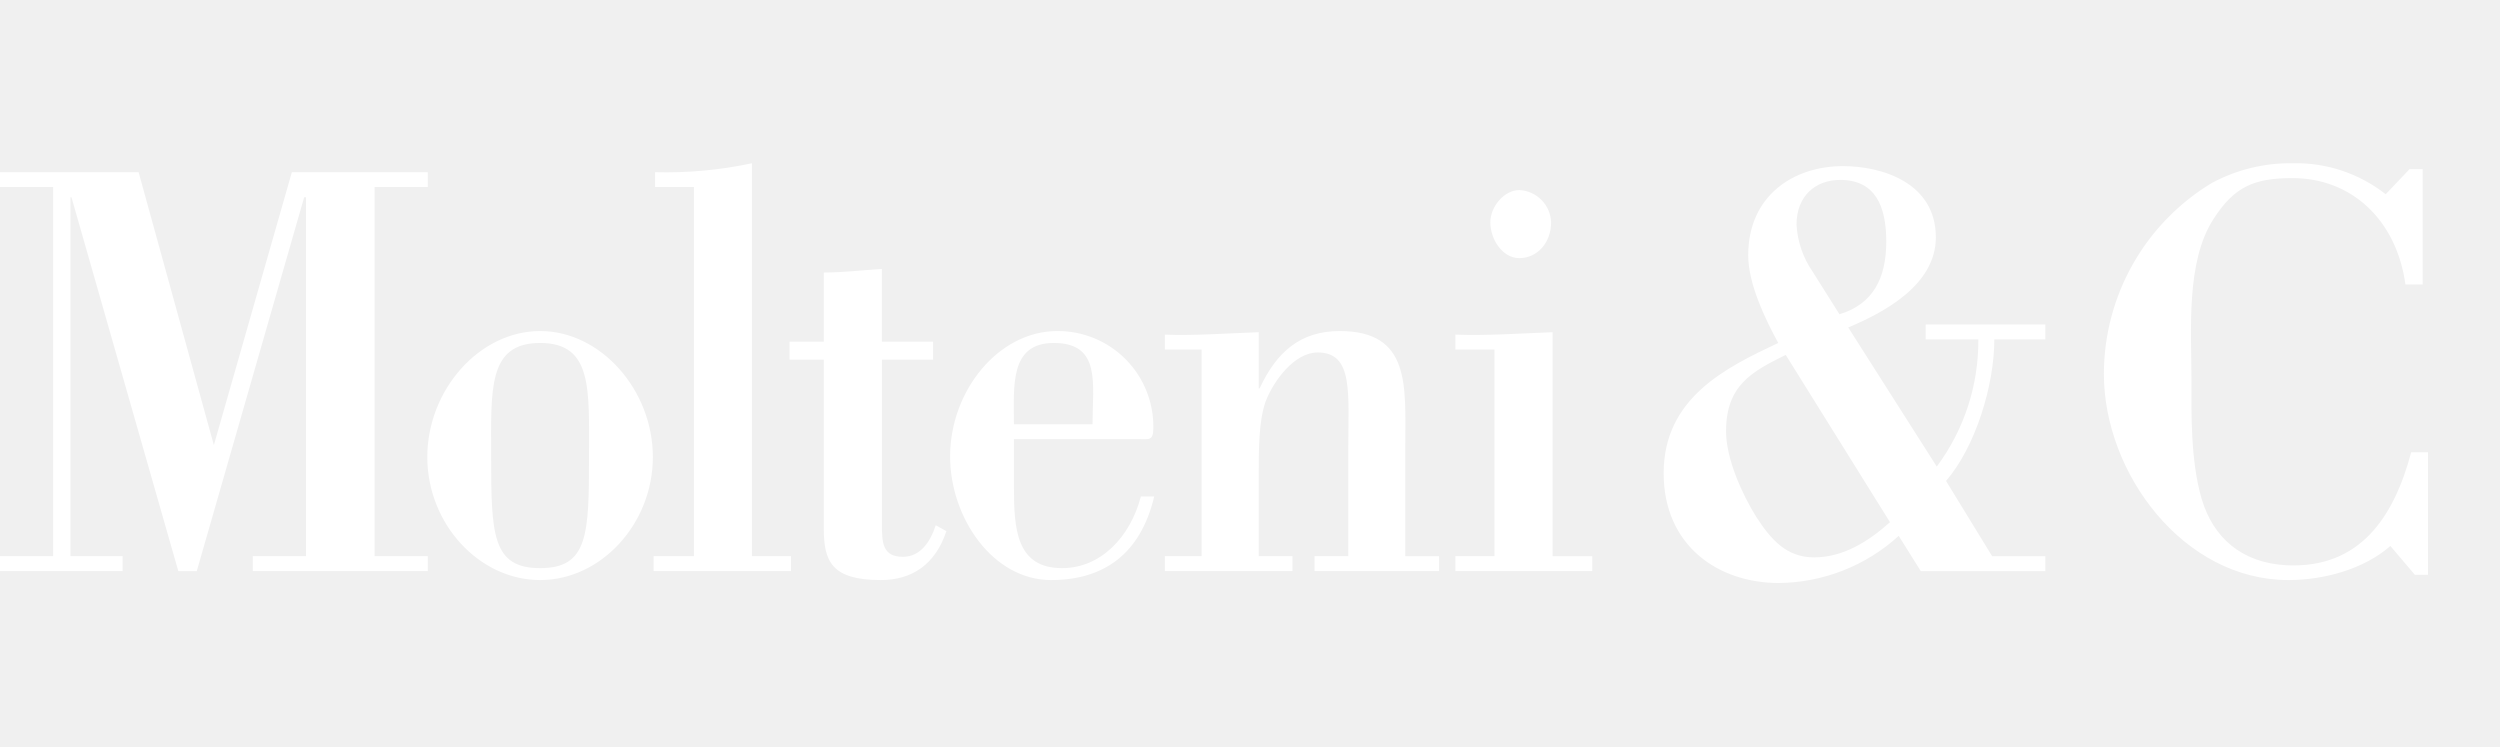
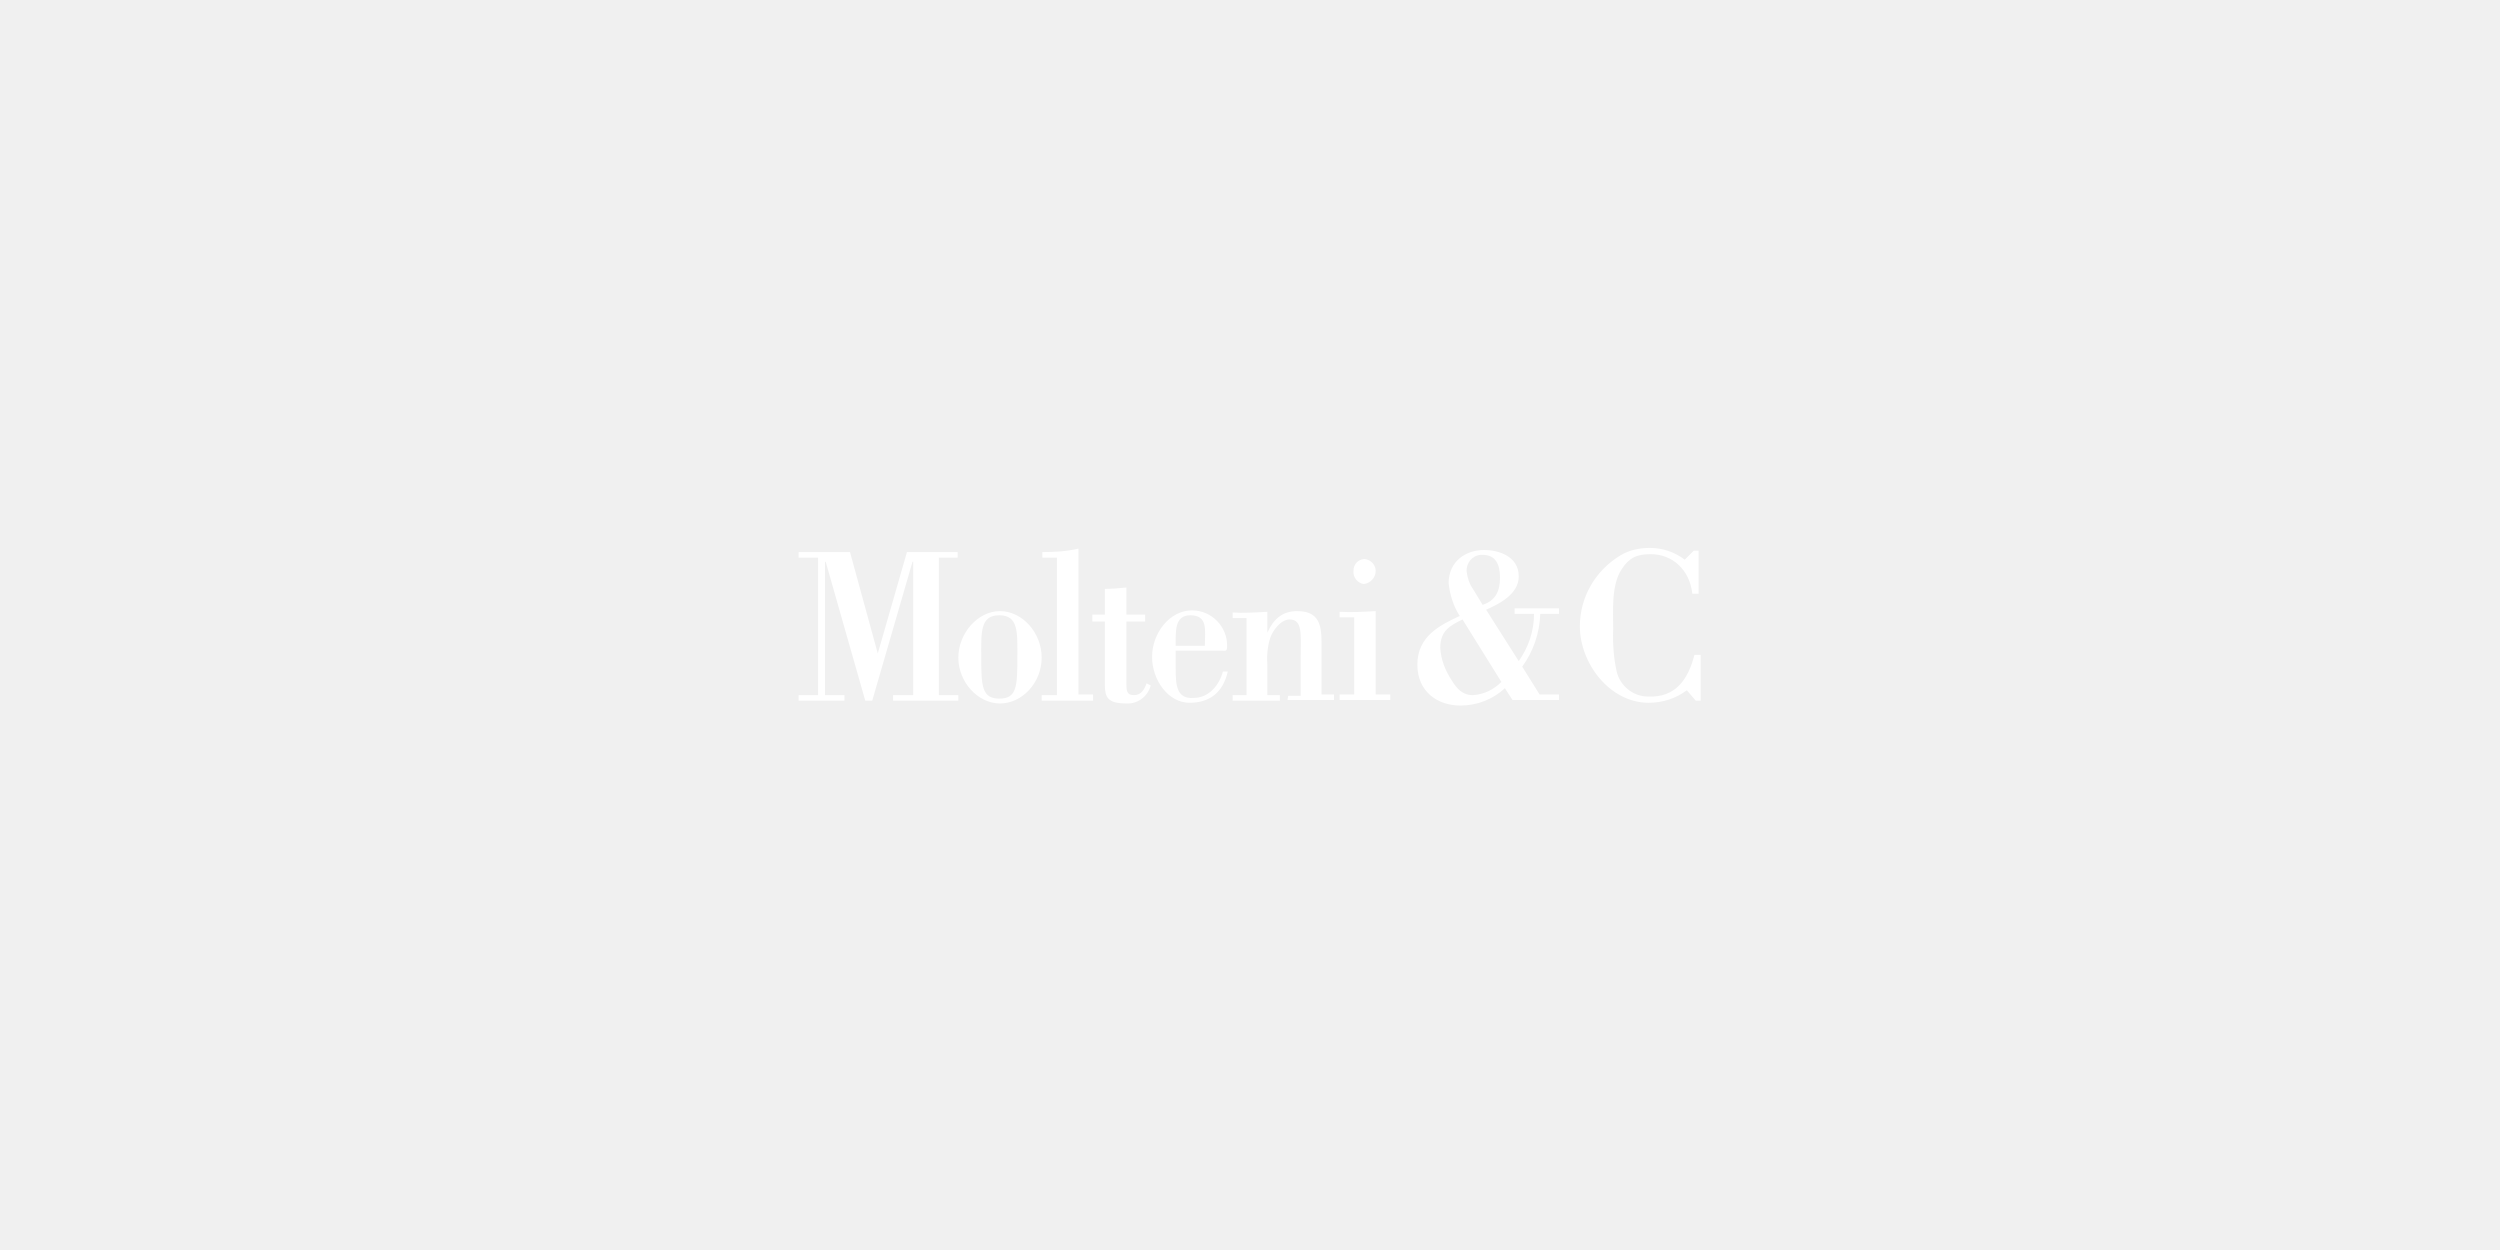
- <svg xmlns="http://www.w3.org/2000/svg" width="536" height="160" viewBox="0 0 536 160">
-   <defs>
-     <style>
-             .cls-1{fill:red;opacity:0}.cls-2{fill:#fff}
-         </style>
-   </defs>
-   <g id="img_molteni_logo_2" transform="translate(-8585 6584)">
-     <path id="area" d="M0 0h536v160H0z" class="cls-1" transform="translate(8585 -6584)" />
-     <path id="패스_374" d="M537.4 113.816h11.4v-3.177h-29.14l-16.721 58.513-16.134-58.513h-29.719v3.177h11.389v79.143h-11.389v3.2h26.287v-3.2H472.2v-76.947h.207l22.909 80.151h3.957l23.027-80.151h.387v76.946h-11.4v3.2H548.8v-3.2h-11.4zm45.97 57.891c0 16.652-.214 23.821-10.47 23.821s-10.512-7.169-10.512-23.821c0-14.462-.787-24.456 10.512-24.456s10.47 9.994 10.47 24.456m13.689 0c0-14.345-11.14-27.012-24.159-27.012-13.067 0-24.2 12.667-24.2 27.012s11.133 26.376 24.2 26.376c13.019 0 24.159-12.038 24.159-26.376m29.622 21.252h-8.378v-84.24a87.936 87.936 0 0 1-20.775 1.92v3.177h8.336v79.143h-8.647v3.2h29.463zM660 187.6l-2.293-1.271c-1.133 3.55-3.308 6.768-7.017 6.768-4.365 0-4.524-2.935-4.524-7.052v-35.216h10.968v-3.854h-10.973v-15.589c-4.116.242-8.295.76-12.453.76v14.828h-7.342v3.854h7.342v36.246c0 7.045 1.74 11.009 12.231 11.009 6.665 0 11.672-3.329 14.055-10.484m14.476-22.916c0-8.095-.995-17.432 8.551-17.432 10.236 0 8.3 8.847 8.3 17.432zm0 13.454v-10.263h27.03c1.816 0 2.859.373 2.859-2.307a20.466 20.466 0 0 0-20.6-20.872c-12.6 0-22.971 12.8-22.971 26.894 0 13.06 9.1 26.494 21.652 26.494 11.2 0 19.159-5.5 22.108-17.916h-2.859c-2.279 8.716-8.626 15.36-16.887 15.36-9.856 0-10.326-8.454-10.326-17.391m64.453 18.026h26.687v-3.2h-7.236V169.29c0-12.7 1.25-24.594-14.055-24.594-8.329 0-13.489 4.358-17.177 12.294h-.193v-12.046c-7.19.262-14.2.774-20.119.518v3.191h7.874v44.306h-7.874v3.2h27.35v-3.2h-7.231v-16.894c0-6.023 0-11.914 1.43-16.134 1.8-4.724 6.278-10.643 11.223-10.643 7.694 0 6.548 8.716 6.548 20.63v23.04h-7.231zm50.715-74.778a7.16 7.16 0 0 0-6.831-6.914c-3.143 0-6.2 3.467-6.2 6.914 0 3.716 2.659 7.68 6.2 7.68 3.9 0 6.831-3.336 6.831-7.68m-20.526 74.778h29.346v-3.2h-8.5v-48.018c-7.058.262-14.069.774-20.844.518v3.191h8.378v44.306h-8.378zm93.182-10.483c-4.689 4.2-10.111 7.542-16.258 7.542-5.864 0-9.2-3.709-12.425-8.7-2.977-4.759-6.465-12.425-6.465-18.316 0-9.863 5.518-12.819 12.8-16.389zM851.467 141.1l-5.719-9.082a19.709 19.709 0 0 1-3.488-10.118c0-6.147 4.041-9.607 9.365-9.607 7.432 0 9.876 5.491 9.876 13.205 0 7.908-2.852 13.426-10.035 15.6m17.434 55.065h26.708v-3.2H884.2l-9.883-16.127c6.306-7.3 10.353-20.485 10.353-30.355h10.933v-3.2h-25.647v3.2h11.286a45.116 45.116 0 0 1-8.91 27.274l-18.986-29.83c7.328-3.073 18.786-8.951 18.786-19.325 0-11.658-11.458-15.264-19.946-15.264-10.505 0-20.284 6.3-20.284 19.1 0 6.147 3.584 13.565 6.437 18.814-11.189 5.263-24.567 11.769-24.567 27.923 0 15.6 11.769 23.545 24.677 23.545a38.677 38.677 0 0 0 25.72-10.111zm58.036-41.1c0-10.367-1.243-25.23 4.745-34.423 4.461-6.941 8.744-8.737 16.921-8.737 12.549 0 22.274 8.847 24.208 22.8h3.7v-24.72h-2.818l-5.111 5.38a31.112 31.112 0 0 0-19.9-6.644 35.519 35.519 0 0 0-17.363 4.22 47.869 47.869 0 0 0-23.158 40.97c0 21.265 17.032 44.175 39.555 44.175 7.542 0 16.147-2.286 21.866-7.307l5.249 6.175h2.825v-26.267h-3.612c-3.688 13.841-10.947 24.981-26.749 24.228-9.724-.532-15.726-6.029-18.171-14.221-2.418-8.336-2.19-18.323-2.19-25.63" class="cls-2" data-name="패스 374" transform="translate(8127.914 -6657.719)" />
+ <svg xmlns="http://www.w3.org/2000/svg" version="1.1" id="레이어_1" x="0px" y="0px" viewBox="0 0 360 180" style="enable-background:new 0 0 360 180;" xml:space="preserve">
+   <style type="text/css">
+ 	.st0{fill:#FFFFFF;enable-background:new    ;}
+ </style>
+   <g id="img_main_logo_molteni" transform="translate(-3283 -1359)">
+     <path id="logo" class="st0" d="M3418.1,1439.3h2.8v-0.8h-7.3l-4.2,14.6l-4-14.6h-7.4v0.8h2.8v19.8h-2.8v0.8h6.6v-0.8h-2.8v-19.2   h0.1l5.7,20h1l5.8-20h0.1v19.2h-2.9v0.8h9.4v-0.8h-2.8V1439.3z M3429.5,1453.7c0,4.2-0.1,5.9-2.6,5.9s-2.6-1.8-2.6-5.9   c0-3.6-0.2-6.1,2.6-6.1S3429.5,1450.1,3429.5,1453.7 M3433,1453.7c0-3.6-2.8-6.7-6-6.7s-6,3.2-6,6.7s2.8,6.6,6,6.6   S3433,1457.3,3433,1453.7 M3440.4,1459h-2.1v-21c-1.7,0.4-3.4,0.5-5.2,0.5v0.8h2.1v19.8h-2.2v0.8h7.4L3440.4,1459z M3448.7,1457.7   l-0.6-0.3c-0.3,0.9-0.8,1.7-1.8,1.7c-1.1,0-1.1-0.7-1.1-1.8v-8.8h2.7v-1h-2.7v-3.9c-1,0.1-2.1,0.2-3.1,0.2v3.7h-1.8v1h1.8v9.1   c0,1.8,0.4,2.7,3.1,2.7C3446.8,1460.4,3448.3,1459.3,3448.7,1457.7 M3452.3,1452c0-2-0.2-4.4,2.1-4.4c2.6,0,2.1,2.2,2.1,4.4H3452.3   z M3452.3,1455.3v-2.6h6.7c0.5,0,0.7,0.1,0.7-0.6c0.1-2.8-2.2-5.2-5-5.2c0,0-0.1,0-0.1,0c-3.1,0-5.7,3.2-5.7,6.7   c0,3.3,2.3,6.6,5.4,6.6c2.8,0,4.8-1.4,5.5-4.5h-0.7c-0.6,2.2-2.2,3.8-4.2,3.8C3452.4,1459.7,3452.3,1457.6,3452.3,1455.3    M3468.4,1459.8h6.7v-0.8h-1.8v-5.9c0-3.2,0.3-6.1-3.5-6.1c-2.1,0-3.4,1.1-4.3,3.1h0v-3c-1.8,0.1-3.5,0.2-5,0.1v0.8h2v11.1h-2v0.8   h6.8v-0.8h-1.8v-4.2c-0.1-1.4,0-2.7,0.4-4c0.4-1.2,1.6-2.7,2.8-2.7c1.9,0,1.6,2.2,1.6,5.2v5.8h-1.8L3468.4,1459.8z M3481.1,1441.2   c0-0.9-0.8-1.7-1.7-1.7c-0.9,0.1-1.5,0.8-1.5,1.7c-0.1,0.9,0.6,1.8,1.5,1.9C3480.3,1443,3481.1,1442.2,3481.1,1441.2   C3481.1,1441.2,3481.1,1441.2,3481.1,1441.2 M3475.9,1459.8h7.3v-0.8h-2.1v-12c-1.8,0.1-3.5,0.2-5.2,0.1v0.8h2.1v11.1h-2.1   L3475.9,1459.8z M3499.2,1457.2c-1.1,1.1-2.5,1.8-4.1,1.9c-1.5,0-2.3-0.9-3.1-2.2c-0.9-1.4-1.5-2.9-1.6-4.6c0-2.5,1.4-3.2,3.2-4.1   L3499.2,1457.2z M3496.5,1446.1l-1.4-2.3c-0.5-0.7-0.8-1.6-0.9-2.5c-0.1-1.2,0.8-2.3,2-2.4c0.1,0,0.2,0,0.3,0   c1.9,0,2.5,1.4,2.5,3.3C3499,1444.2,3498.3,1445.5,3496.5,1446.1 M3500.8,1459.8h6.7v-0.8h-2.8l-2.5-4c1.6-2.2,2.5-4.8,2.6-7.6h2.7   v-0.8h-6.4v0.8h2.8c0,2.5-0.8,4.8-2.2,6.8l-4.7-7.4c1.8-0.8,4.7-2.2,4.7-4.8c0-2.9-2.9-3.8-5-3.8c-2.6,0-5.1,1.6-5.1,4.8   c0.2,1.7,0.7,3.3,1.6,4.7c-2.8,1.3-6.1,2.9-6.1,7c0,3.9,2.9,5.9,6.2,5.9c2.4,0,4.7-0.9,6.4-2.5L3500.8,1459.8z M3515.3,1449.6   c0-2.6-0.3-6.3,1.2-8.6c1.1-1.7,2.2-2.2,4.2-2.2c3.1,0,5.6,2.2,6,5.7h0.9v-6.2h-0.7l-1.3,1.3c-1.4-1.1-3.2-1.7-5-1.7   c-1.5,0-3,0.3-4.3,1.1c-3.6,2.2-5.8,6-5.8,10.2c0,5.3,4.3,11,9.9,11c2,0,3.9-0.6,5.5-1.8l1.3,1.5h0.7v-6.6h-0.9   c-0.9,3.5-2.7,6.2-6.7,6c-2.1,0-4-1.5-4.5-3.6C3515.4,1453.9,3515.2,1451.7,3515.3,1449.6" />
  </g>
</svg>
